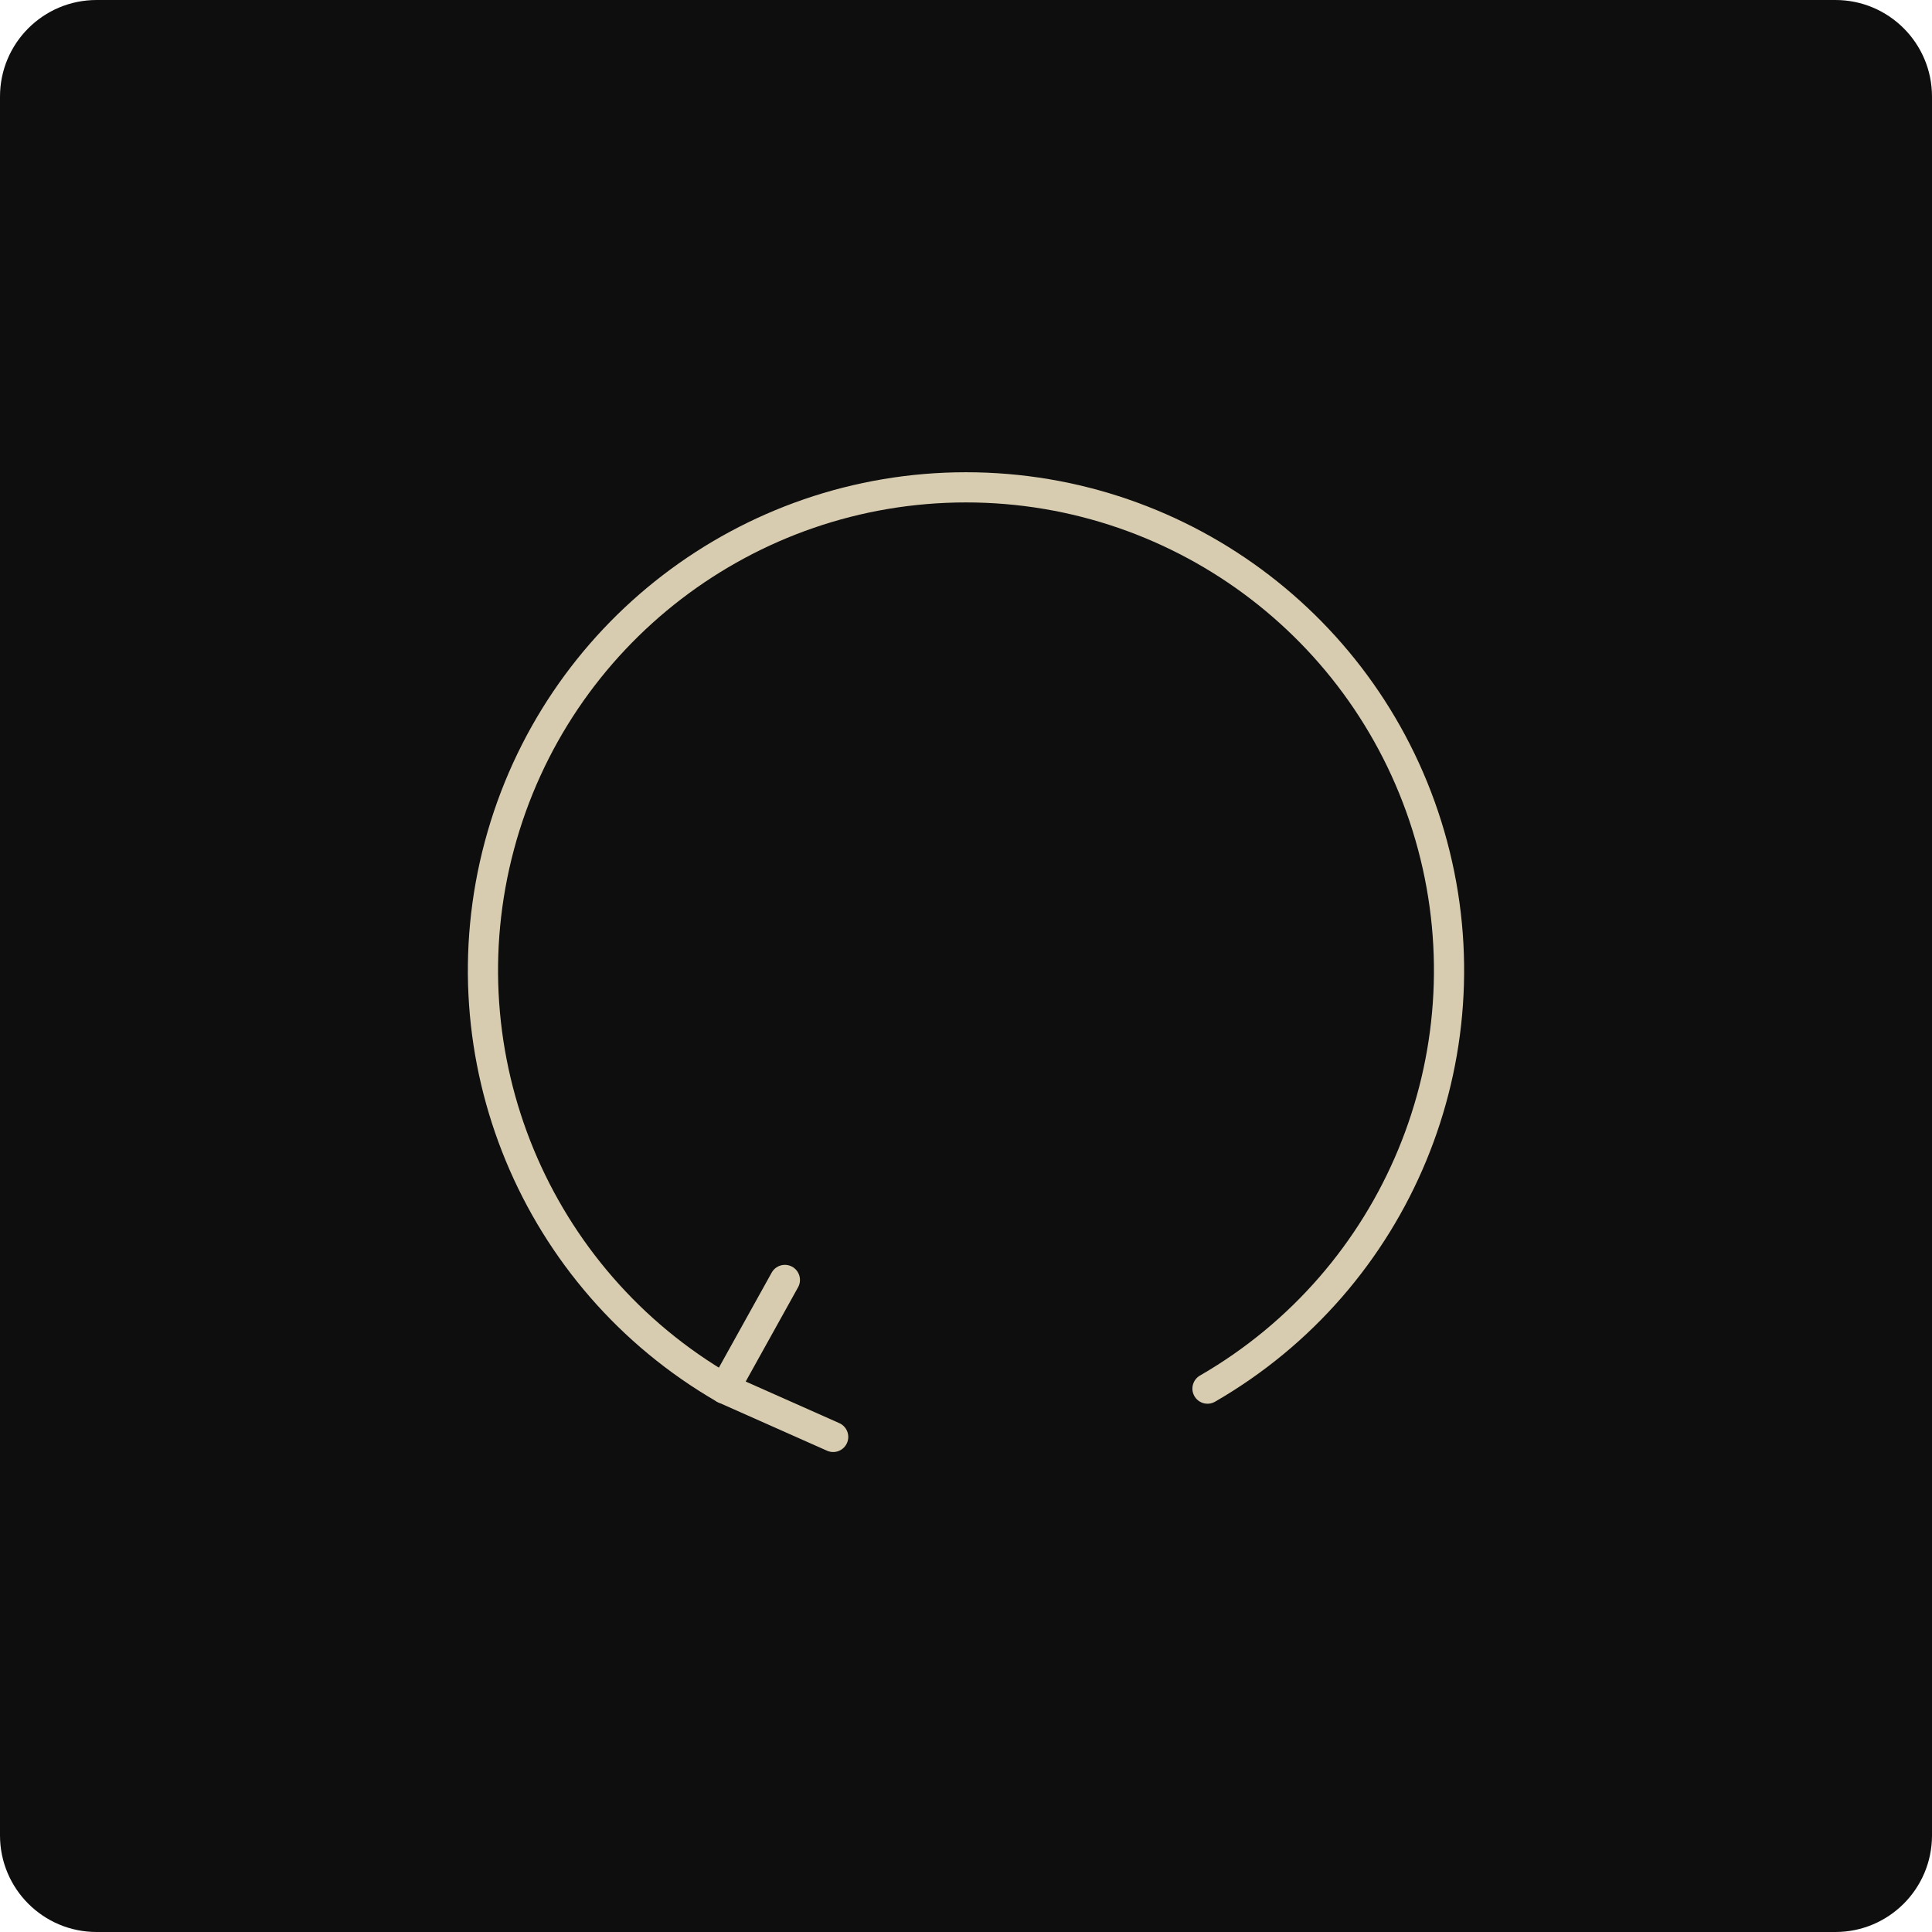
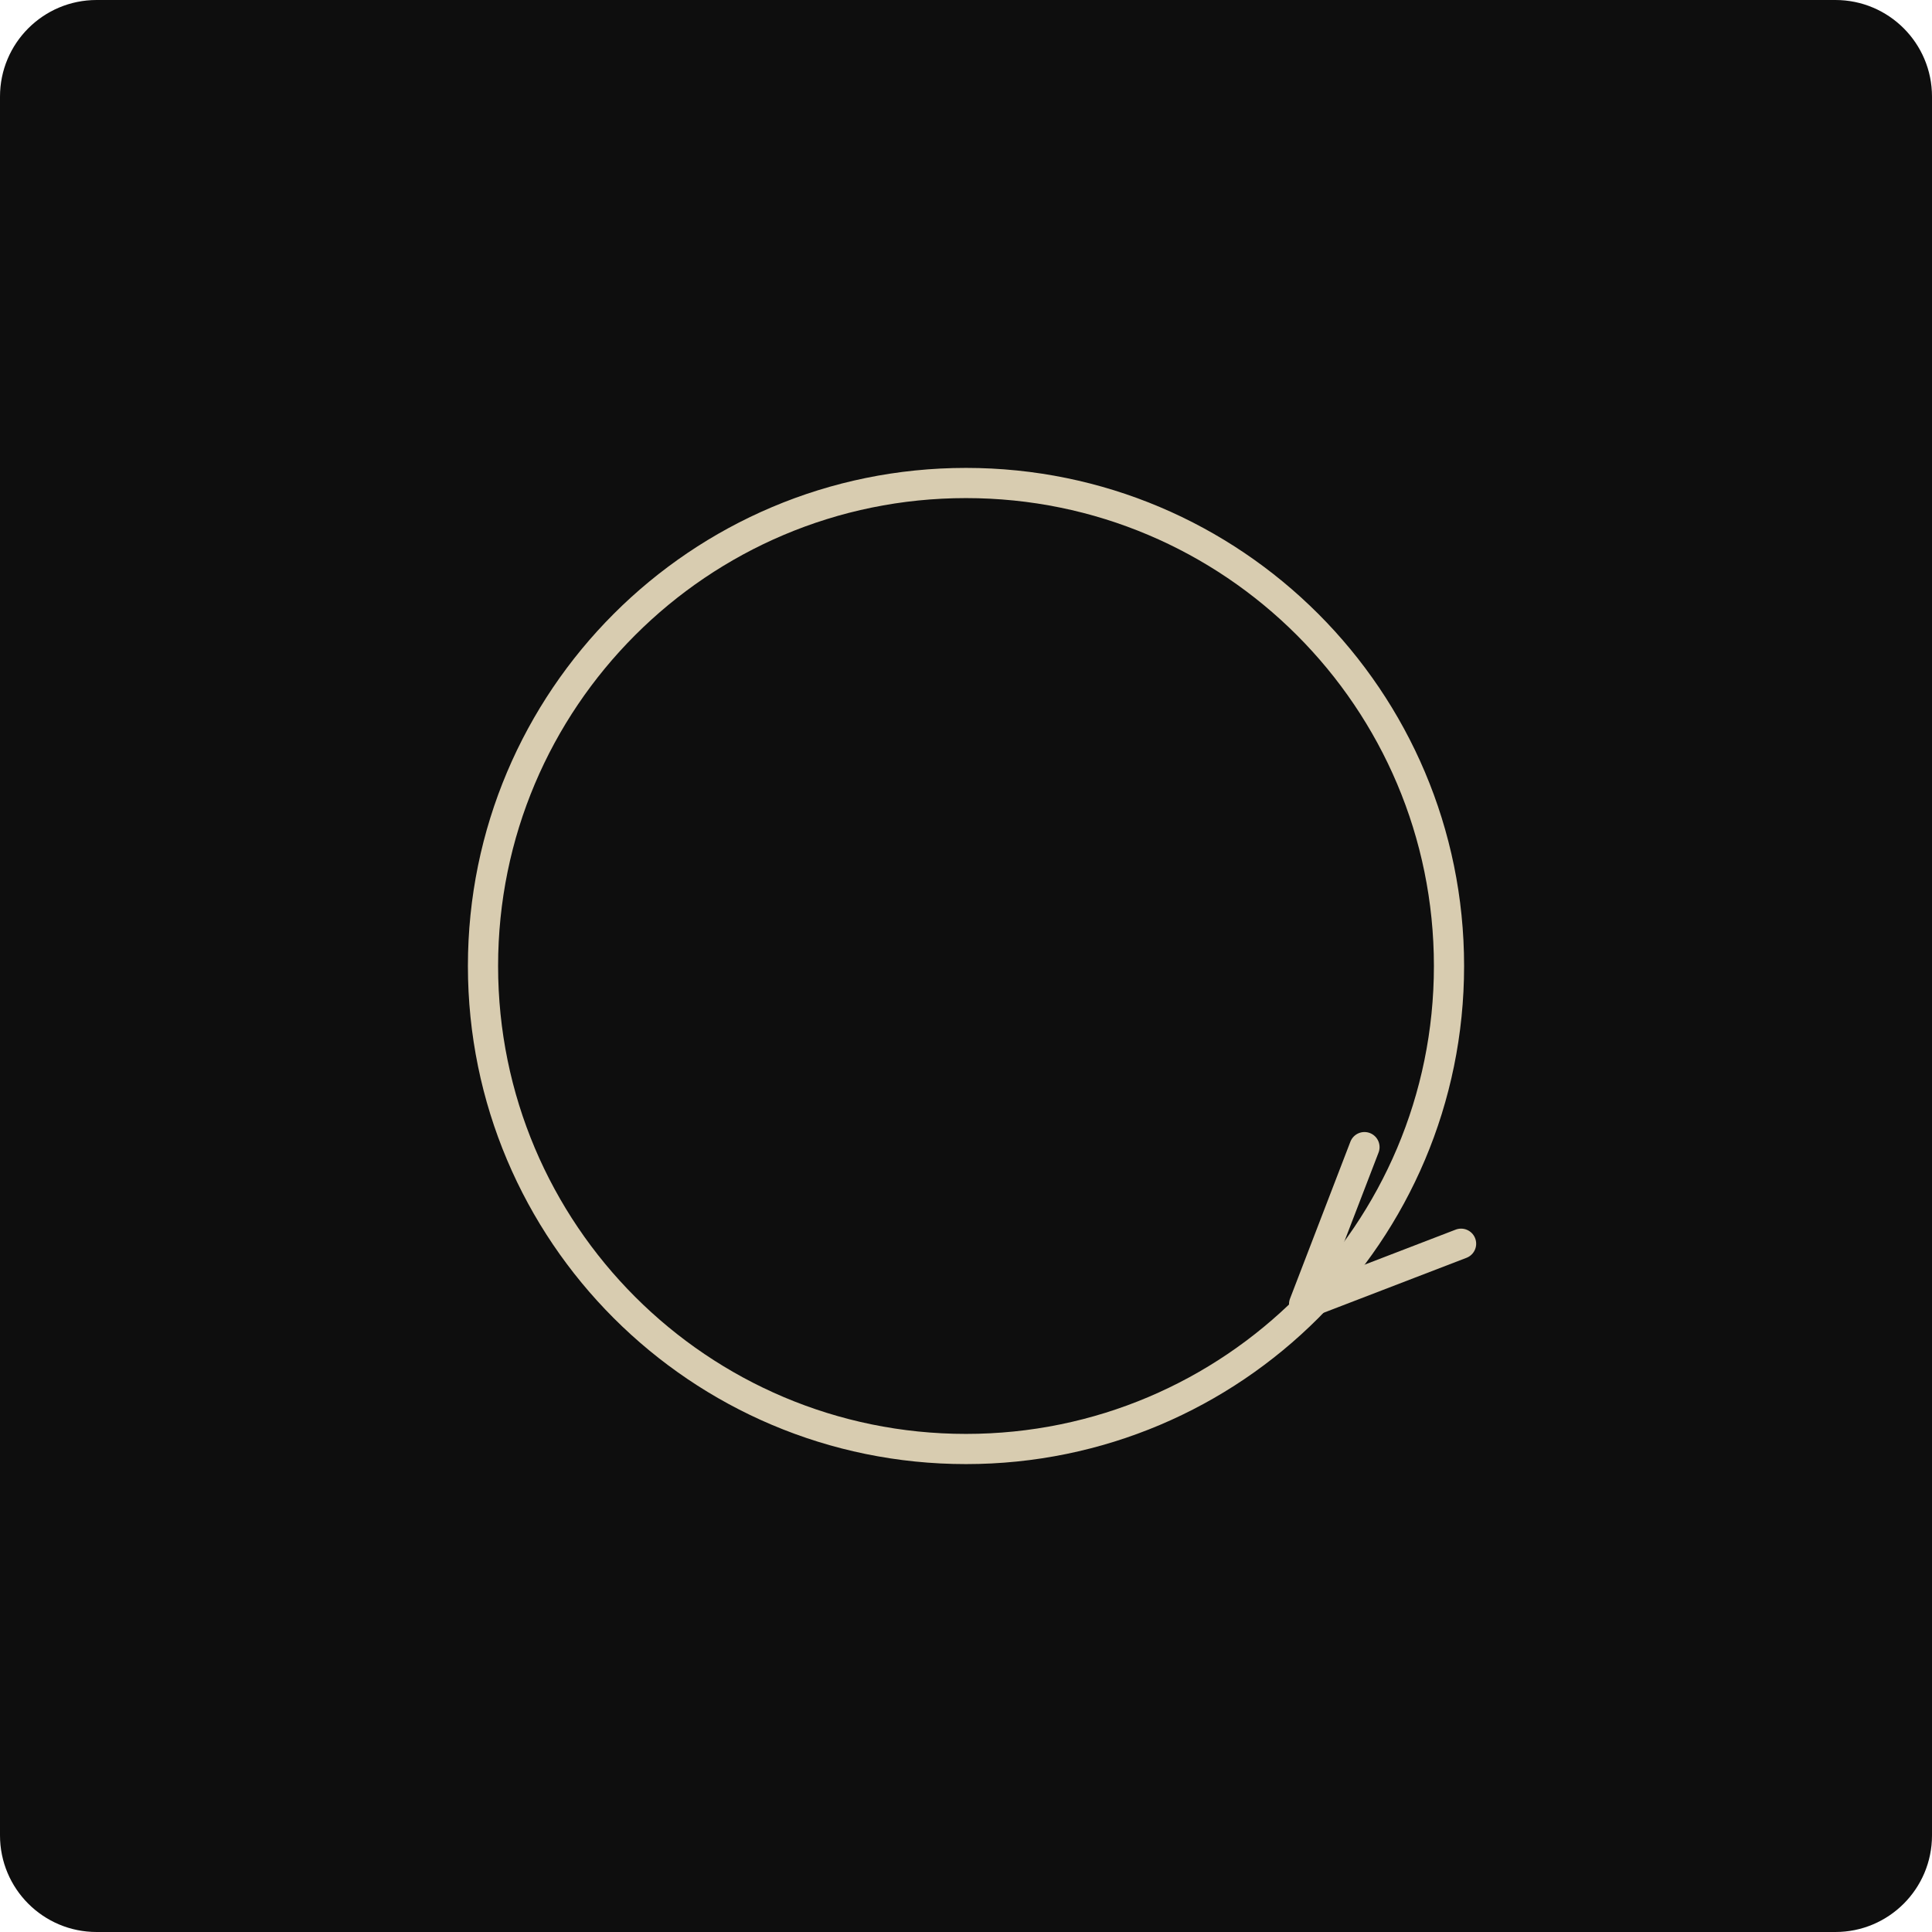
<svg xmlns="http://www.w3.org/2000/svg" viewBox="0 0 160 160" width="160" height="160">
  <rect width="160" height="160" rx="8" fill="#0e0e0e" />
-   <path d="M 100 115 A 40 40 0 1 0 60 115" fill="none" stroke="#d8ccb0" stroke-width="2.5" stroke-linecap="round" />
-   <polyline points="65,106 60,115 69,119" fill="none" stroke="#d8ccb0" stroke-width="2.5" stroke-linecap="round" stroke-linejoin="round" />
+   <circle cx="80" cy="80" r="40" fill="none" stroke="#d8ccb0" stroke-width="2.5" />
+   <polyline points="121,103 108,108 113,95" fill="none" stroke="#d8ccb0" stroke-width="2.5" stroke-linecap="round" stroke-linejoin="round" />
</svg>
